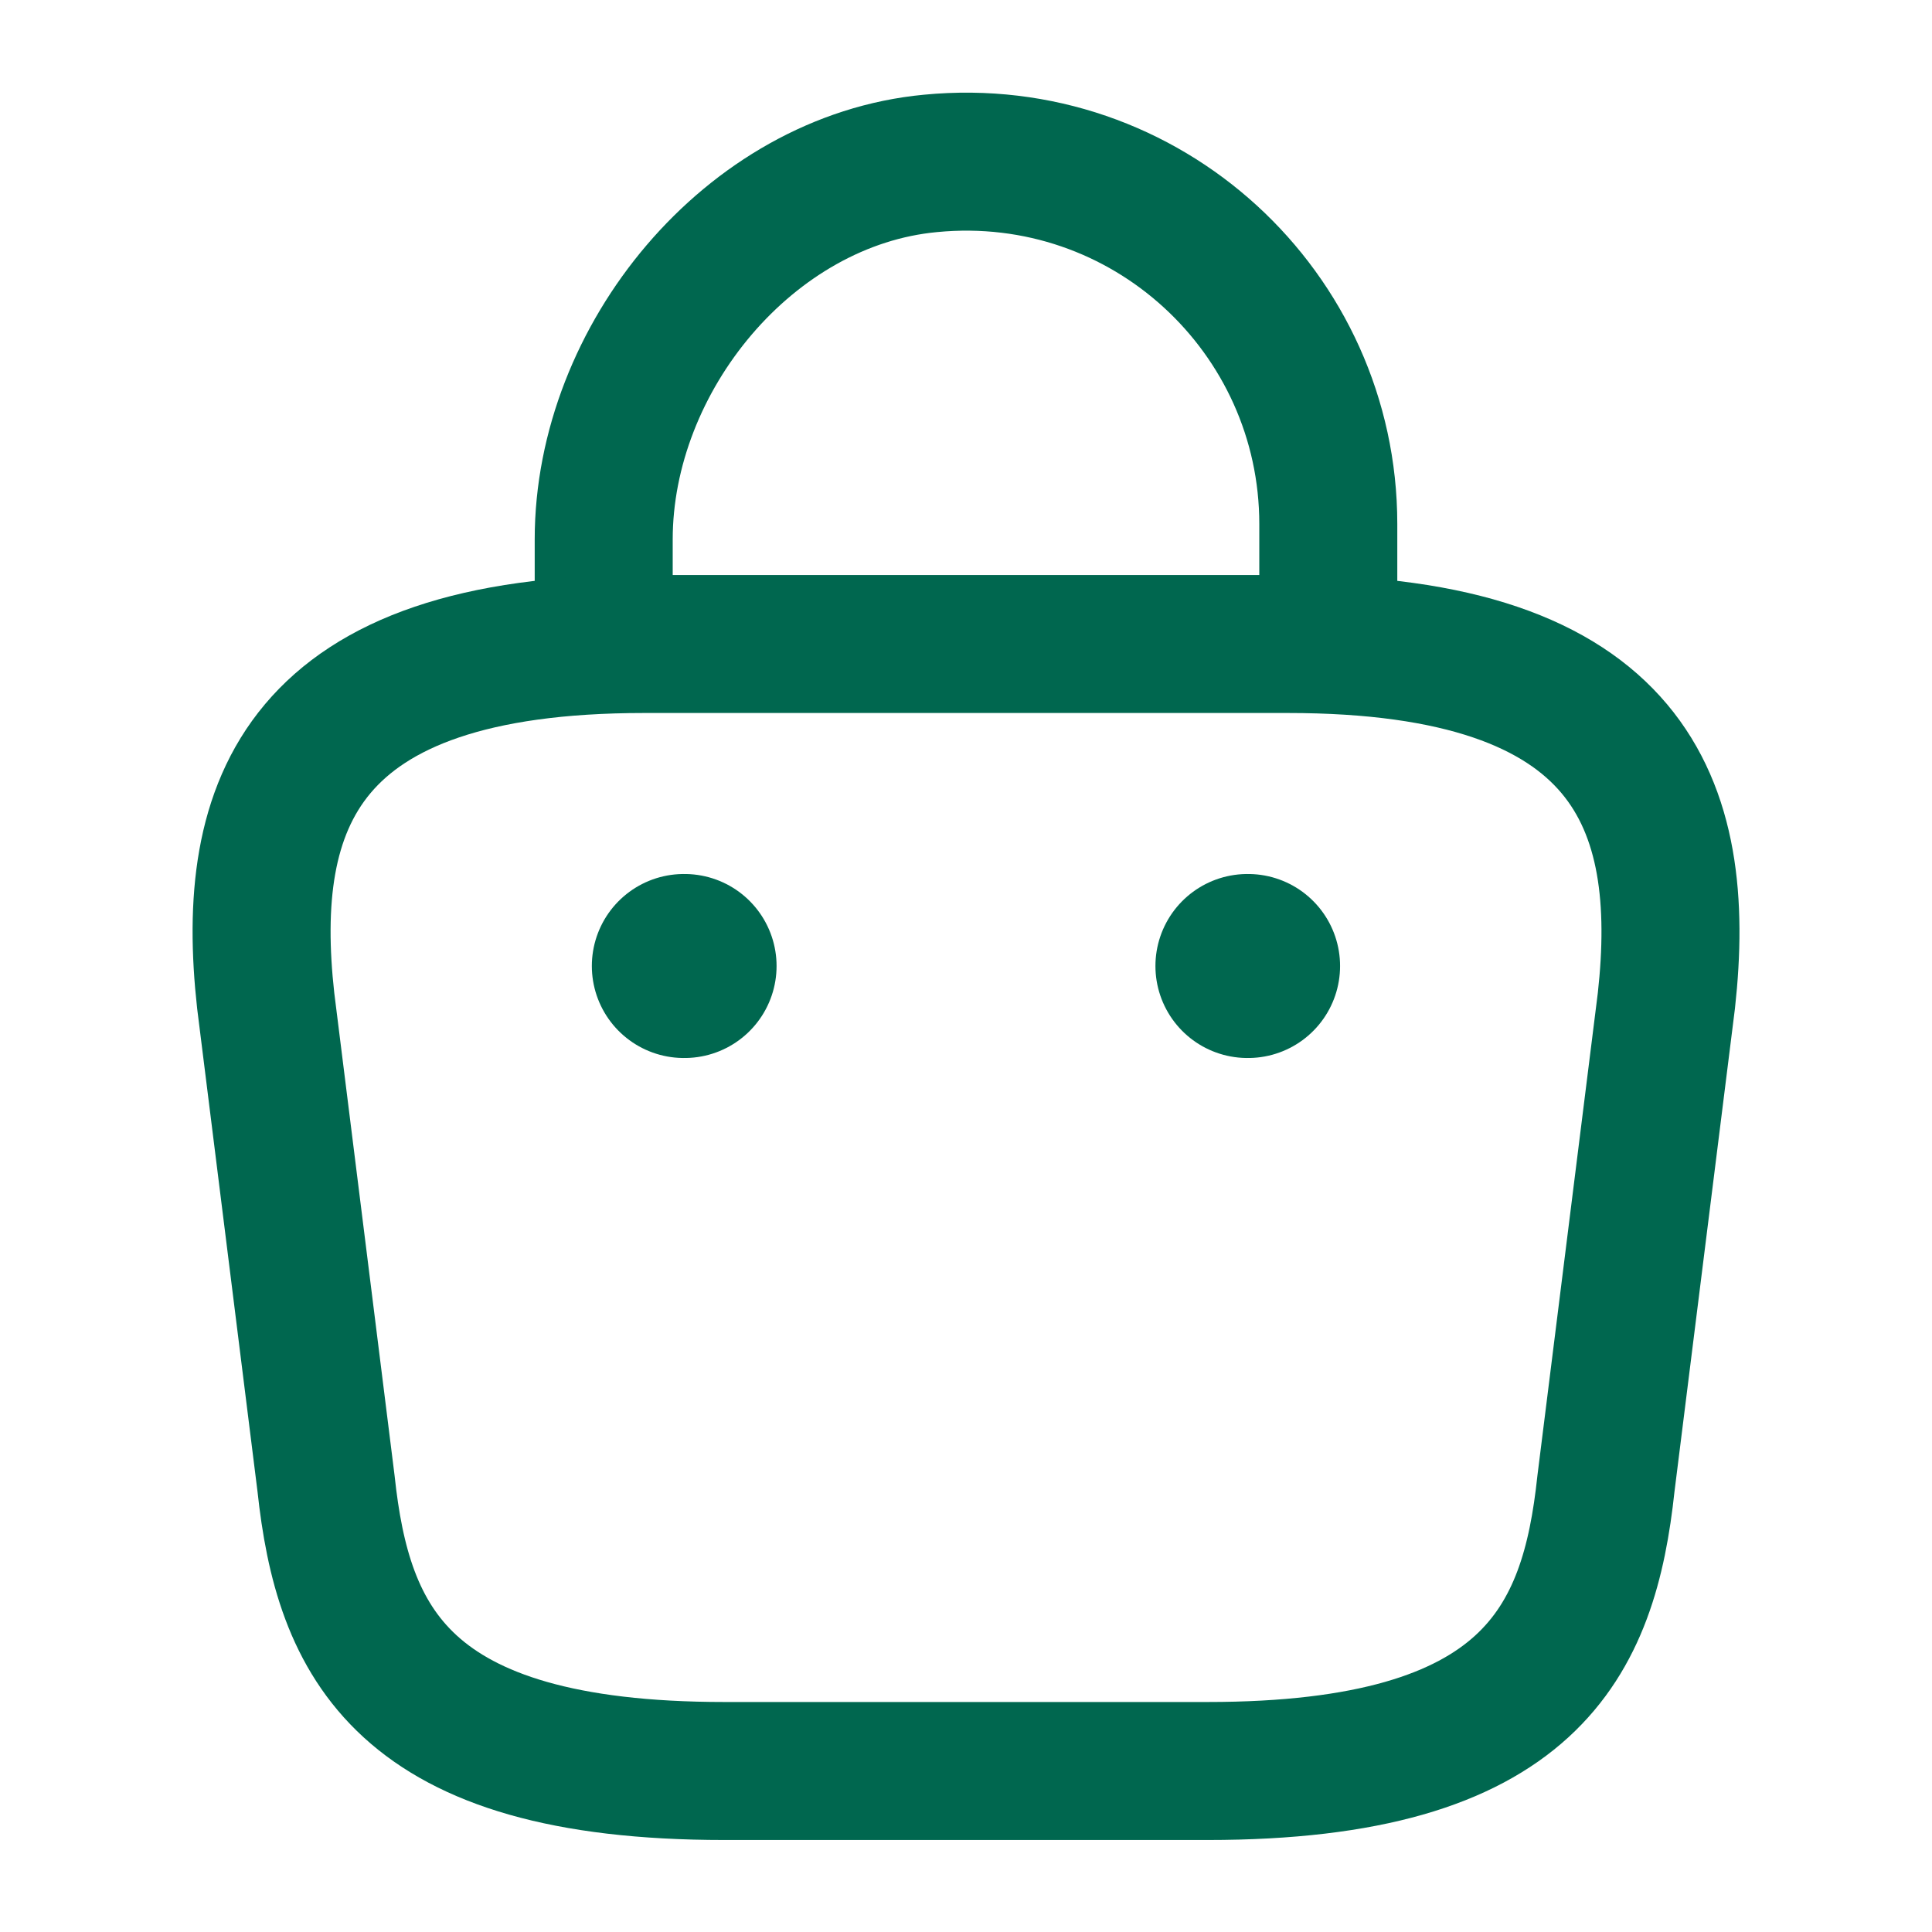
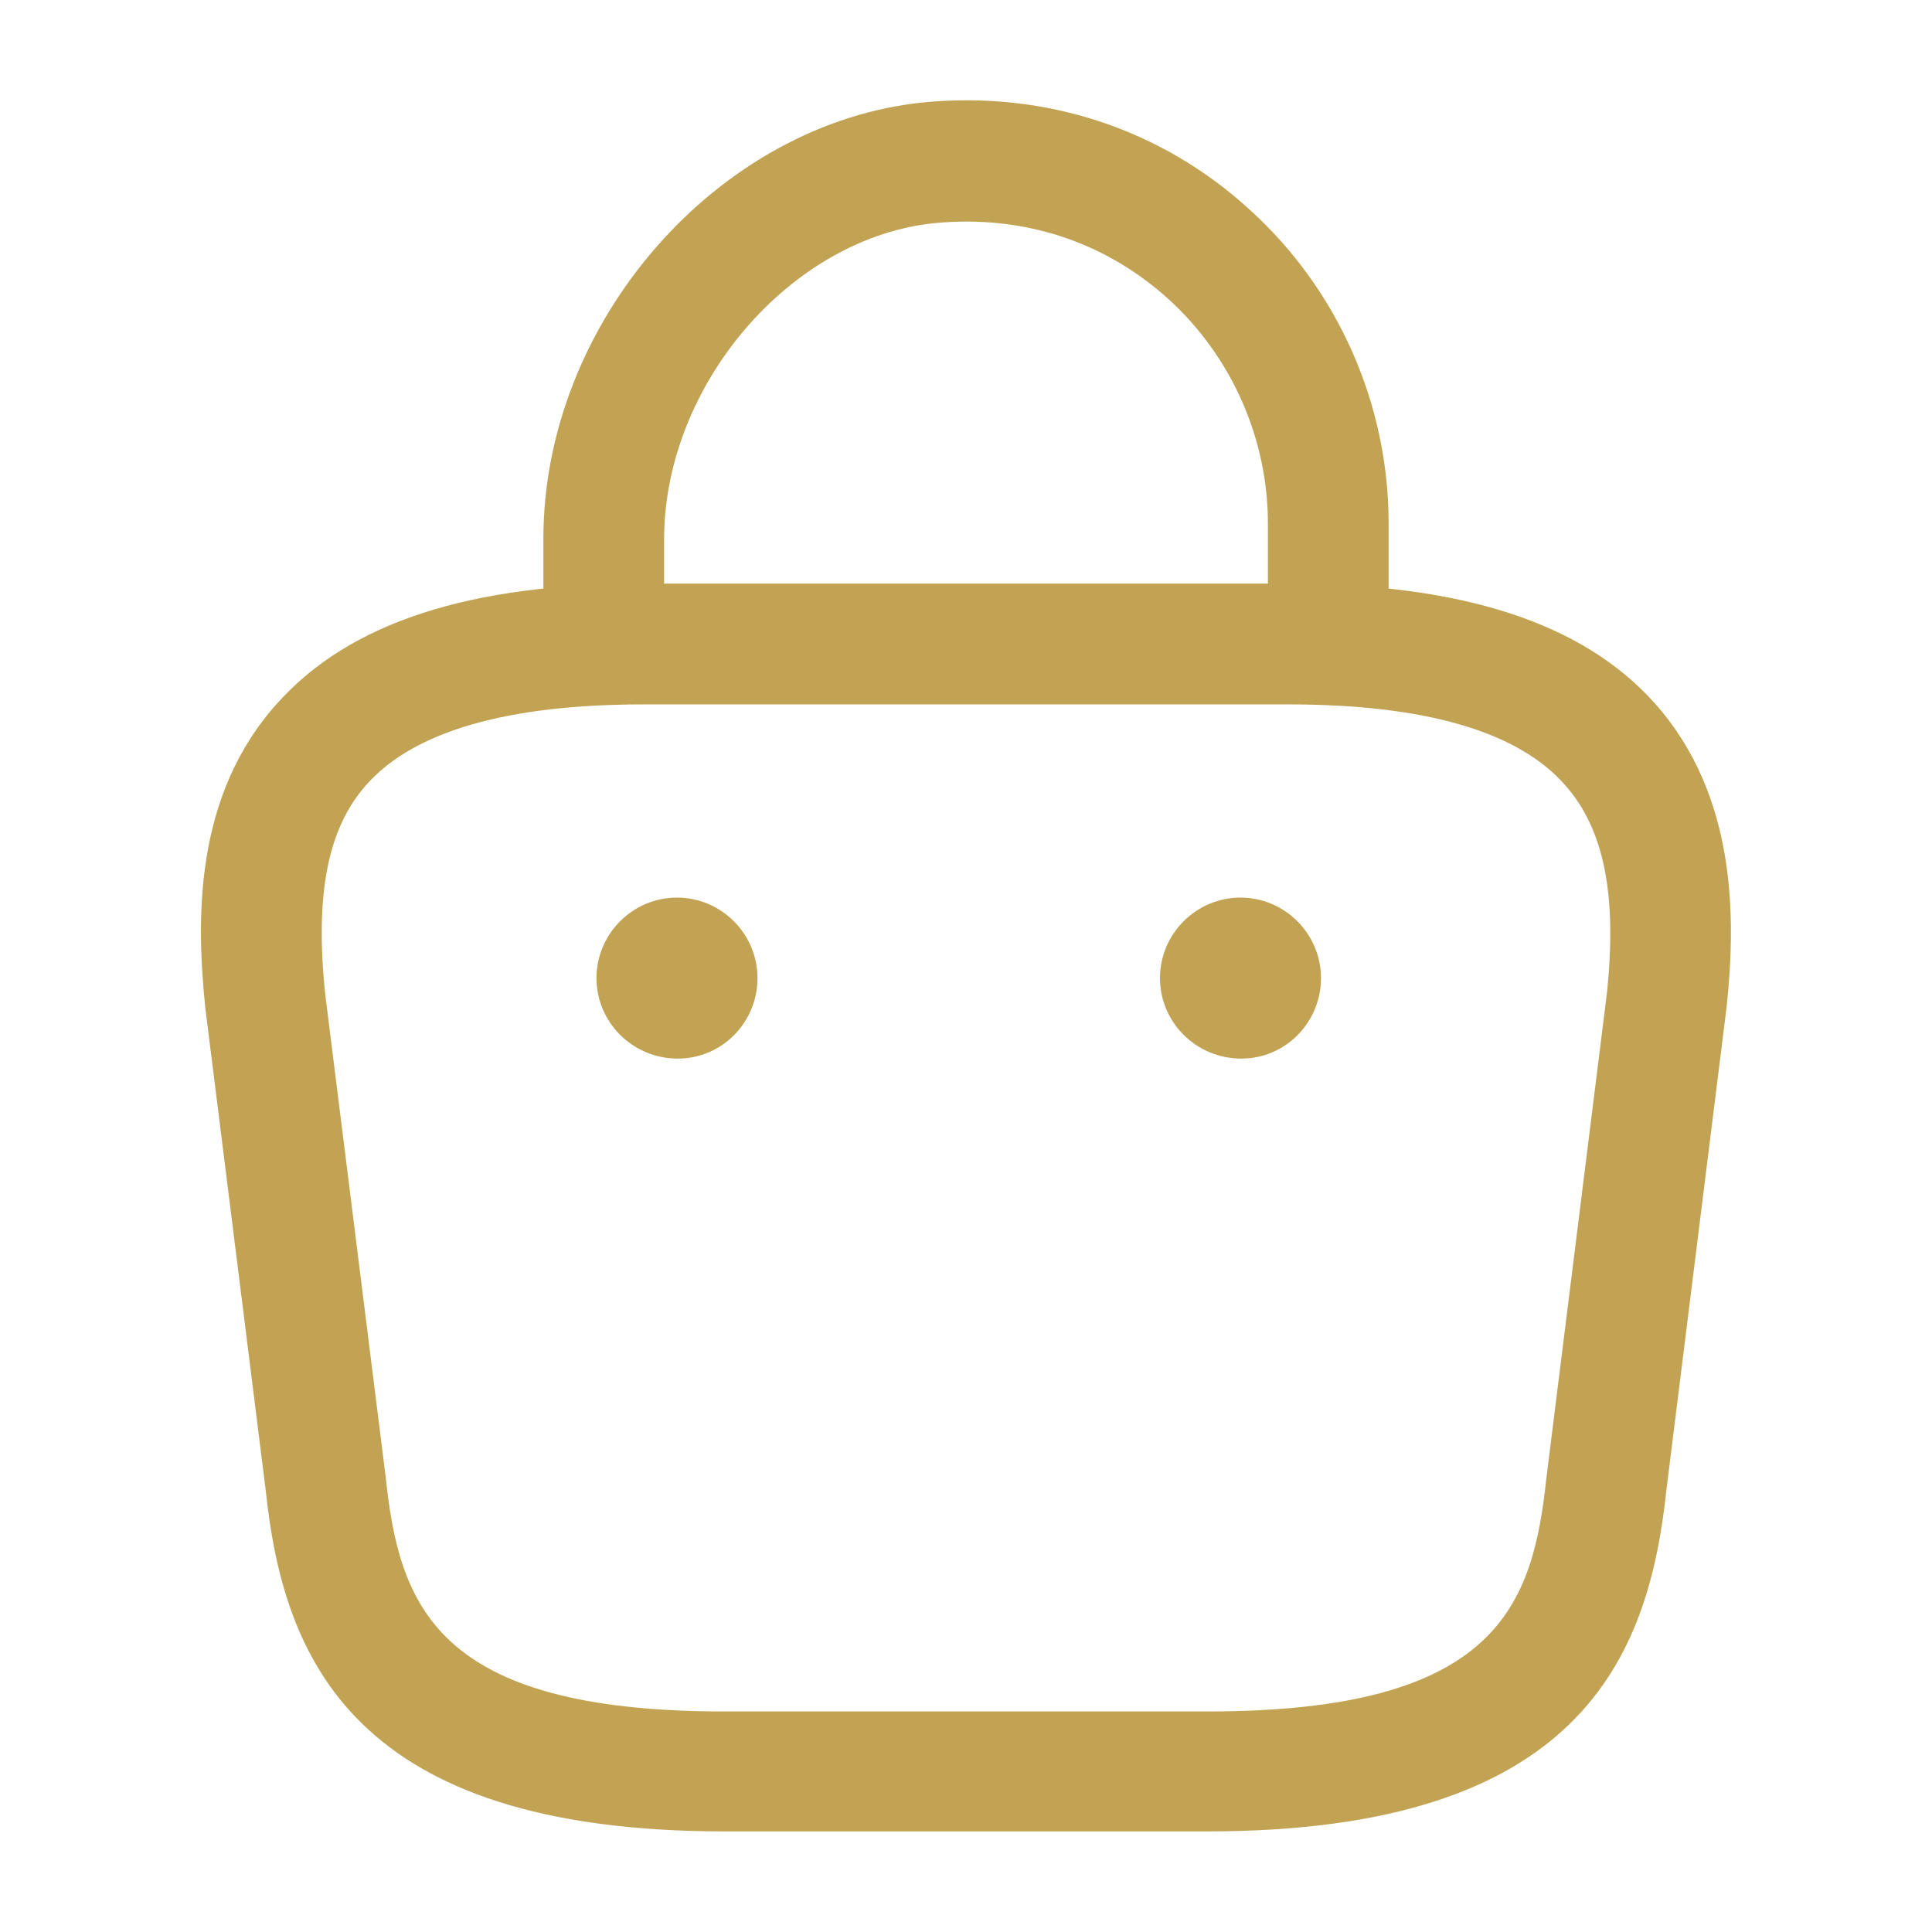
- <svg xmlns="http://www.w3.org/2000/svg" width="21" height="21" viewBox="0 0 21 21" fill="none">
-   <path d="M6.562 6.711V5.863C6.562 3.894 8.146 1.96 10.115 1.776C12.46 1.549 14.438 3.395 14.438 5.696V6.904" stroke="#00674F" stroke-width="1.5" stroke-miterlimit="10" stroke-linecap="round" stroke-linejoin="round" />
-   <path d="M7.875 19.25H13.125C16.642 19.25 17.273 17.841 17.456 16.126L18.113 10.876C18.349 8.741 17.736 7 14 7H7C3.264 7 2.651 8.741 2.888 10.876L3.544 16.126C3.728 17.841 4.357 19.25 7.875 19.25Z" stroke="#00674F" stroke-width="1.5" stroke-miterlimit="10" stroke-linecap="round" stroke-linejoin="round" />
-   <path d="M13.559 10.5H13.566" stroke="#00674F" stroke-width="2" stroke-linecap="round" stroke-linejoin="round" />
-   <path d="M7.433 10.5H7.441" stroke="#00674F" stroke-width="2" stroke-linecap="round" stroke-linejoin="round" />
+ <svg xmlns="http://www.w3.org/2000/svg" width="27" height="27" viewBox="0 0 27 27" fill="none">
+   <g id="vuesax/outline/bag-2">
+     <g id="bag-2">
+       <path id="Vector" d="M18.562 9.709C18.101 9.709 17.719 9.326 17.719 8.865V7.312C17.719 6.131 17.212 4.984 16.335 4.185C15.446 3.375 14.299 3.004 13.084 3.116C11.059 3.307 9.281 5.377 9.281 7.537V8.629C9.281 9.09 8.899 9.472 8.438 9.472C7.976 9.472 7.594 9.09 7.594 8.629V7.526C7.594 4.5 10.035 1.71 12.926 1.429C14.614 1.271 16.234 1.8 17.471 2.936C18.698 4.05 19.406 5.647 19.406 7.312V8.865C19.406 9.326 19.024 9.709 18.562 9.709Z" fill="#C2A353" />
+       <path id="Vector_2" d="M16.875 25.594H10.125C4.928 25.594 3.96 23.175 3.713 20.824L2.869 14.085C2.745 12.87 2.7 11.126 3.882 9.821C4.894 8.696 6.57 8.156 9 8.156H18C20.442 8.156 22.118 8.707 23.119 9.821C24.289 11.126 24.255 12.87 24.131 14.062L23.288 20.824C23.04 23.175 22.073 25.594 16.875 25.594ZM9 9.844C7.099 9.844 5.794 10.215 5.13 10.957C4.579 11.565 4.399 12.499 4.545 13.894L5.389 20.633C5.58 22.433 6.075 23.918 10.125 23.918H16.875C20.925 23.918 21.42 22.444 21.611 20.655L22.455 13.894C22.602 12.521 22.422 11.588 21.87 10.969C21.206 10.215 19.901 9.844 18 9.844H9Z" fill="#C2A353" />
+       <path id="Vector_3" d="M17.347 14.794C16.717 14.794 16.211 14.288 16.211 13.669C16.211 13.05 16.717 12.544 17.336 12.544C17.955 12.544 18.461 13.05 18.461 13.669C18.461 14.288 17.966 14.794 17.347 14.794Z" fill="#C2A353" />
+       <path id="Vector_4" d="M9.472 14.794C8.842 14.794 8.336 14.288 8.336 13.669C8.336 13.05 8.842 12.544 9.461 12.544C10.08 12.544 10.586 13.05 10.586 13.669C10.586 14.288 10.091 14.794 9.472 14.794Z" fill="#C2A353" />
+     </g>
+   </g>
</svg>
